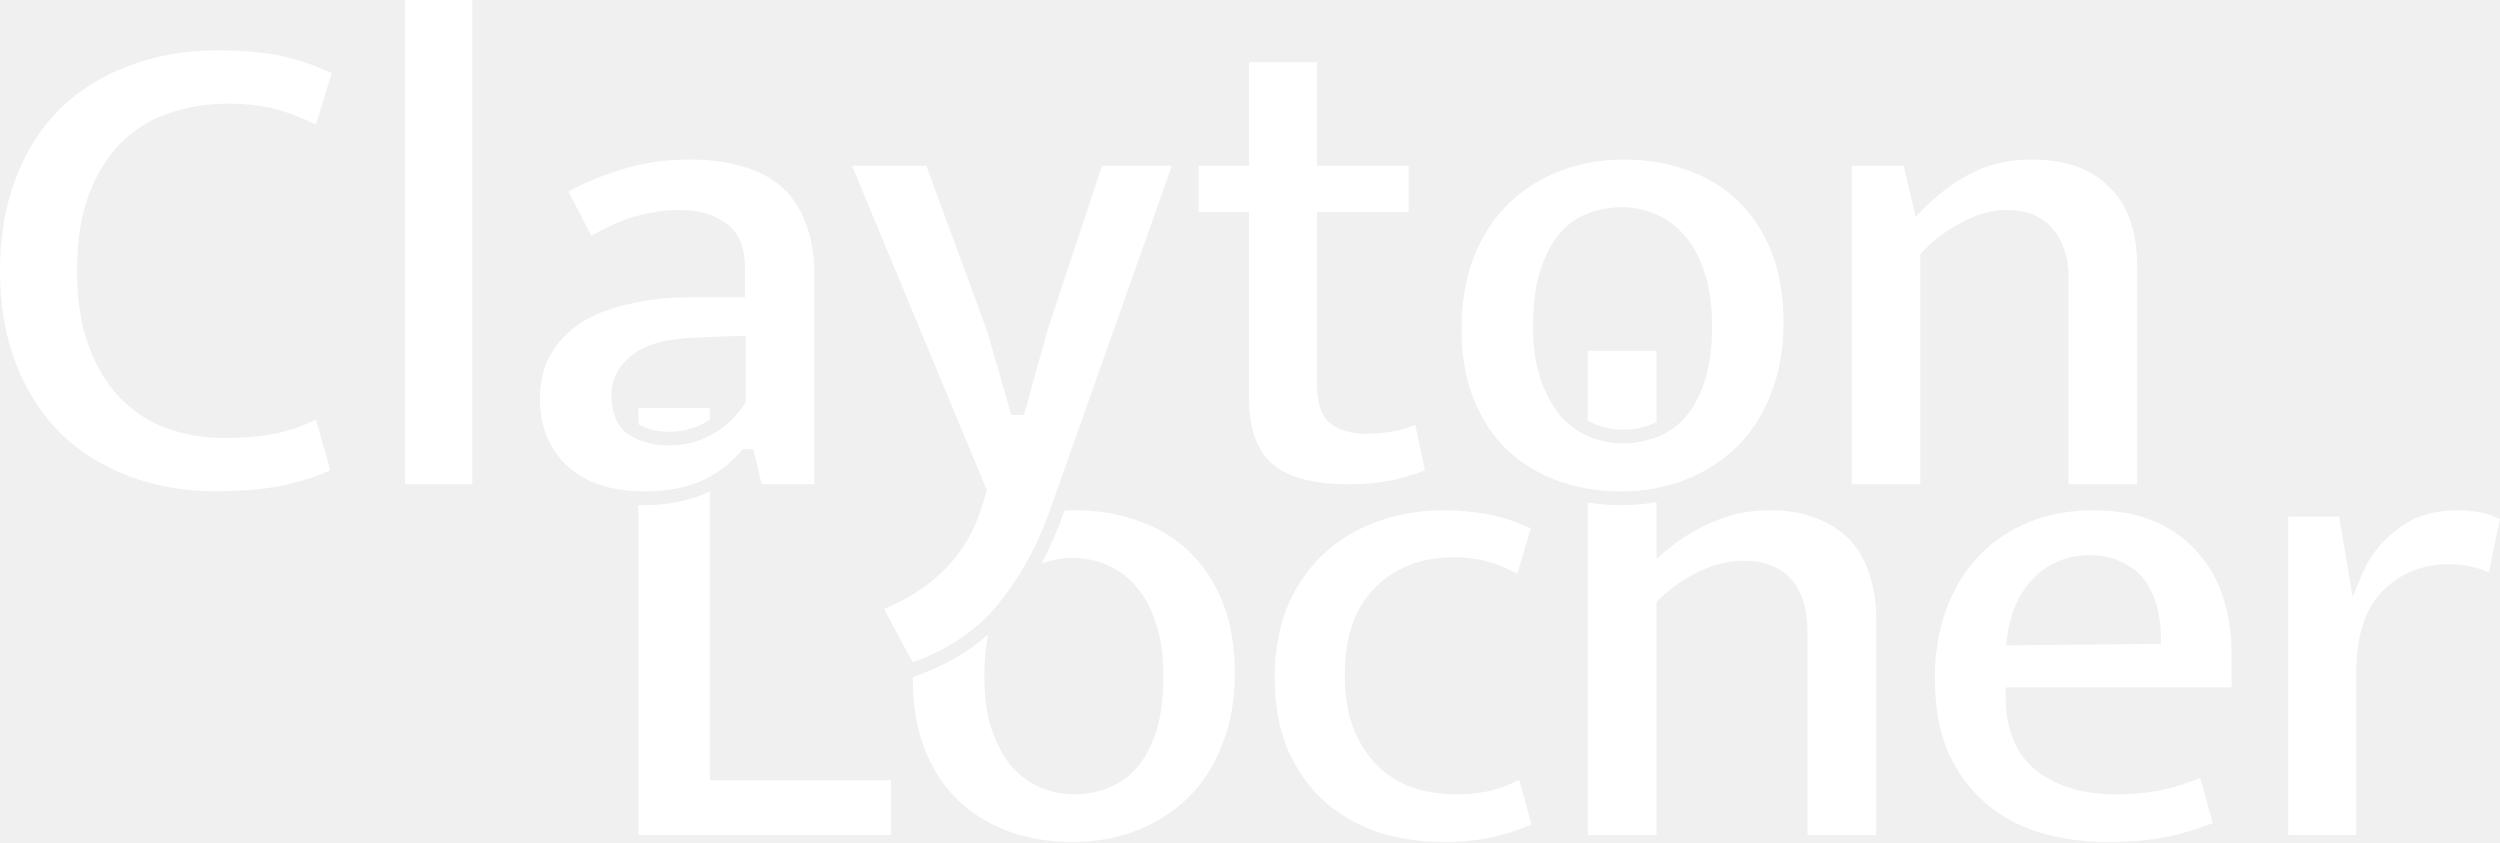
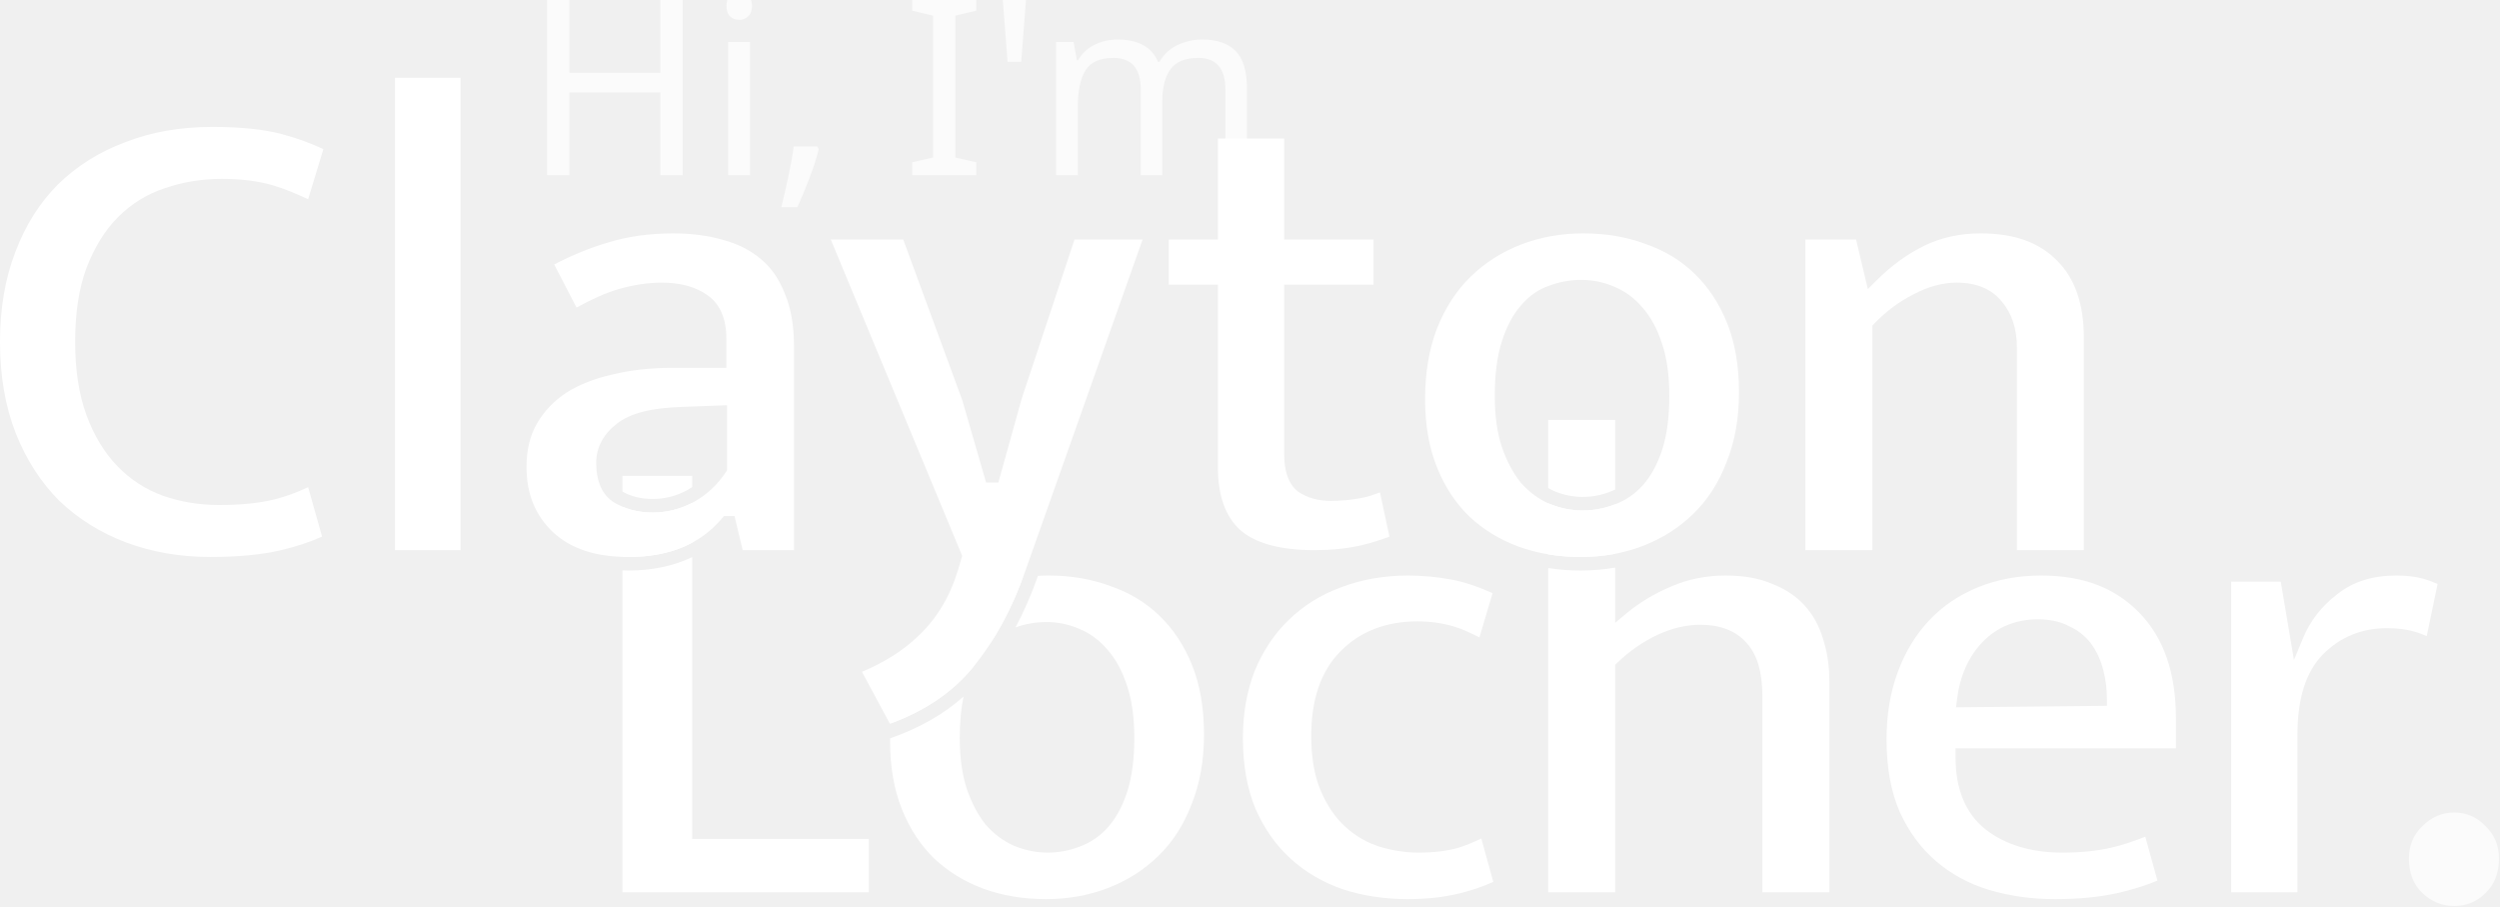
- <svg xmlns="http://www.w3.org/2000/svg" width="152.348mm" height="51.312mm" viewBox="0 0 539.814 181.813" id="svg4905" version="1.1">
+ <svg xmlns="http://www.w3.org/2000/svg" width="156.185mm" height="56.602mm" viewBox="0 0 553.41 200.558" id="svg4905" version="1.1">
  <defs id="defs4907" />
-   <g id="layer1" transform="translate(-156.5586,-201.3945)">
+   <g id="layer1" transform="translate(-156.5583,-184.175)">
    <path style="font-style:normal;font-variant:normal;font-weight:600;font-stretch:normal;font-size:151.074px;line-height:125%;font-family:'Mukta Vaani';-inkscape-font-specification:'Mukta Vaani Semi-Bold';letter-spacing:-5.372px;word-spacing:0px;fill:#ffffff;fill-opacity:1;stroke:#ffffff;stroke-width:0;stroke-linecap:butt;stroke-linejoin:miter;stroke-miterlimit:4;stroke-dasharray:none;stroke-opacity:1" d="m 294.406,289.52 0,3.482 c 1.914,1.074 4.115,1.627 6.707,1.627 2.676,0 5.177,-0.635 7.588,-1.932 0.393,-0.219 0.769,-0.453 1.137,-0.697 l 0,-2.48 -15.432,0 z m 15.432,5.965 c -2.74,1.417 -5.672,2.145 -8.725,2.145 -2.423,0 -4.674,-0.43 -6.707,-1.291 l 0,11.092 c 0.424,0.013 0.833,0.041 1.27,0.041 5.57,0 10.253,-1.057 14.162,-3.166 l 0,-8.82 z m 0,12.018 c -4.081,1.954 -8.808,2.969 -14.162,2.969 -0.434,0 -0.845,-0.03 -1.27,-0.043 l 0,71.268 54.561,0 0,-11.805 -39.129,0 0,-62.389 z" id="path6162" />
    <path style="font-style:normal;font-variant:normal;font-weight:600;font-stretch:normal;font-size:151.074px;line-height:125%;font-family:'Mukta Vaani';-inkscape-font-specification:'Mukta Vaani Semi-Bold';letter-spacing:-5.372px;word-spacing:0px;fill:#ffffff;fill-opacity:1;stroke:#ffffff;stroke-width:0;stroke-linecap:butt;stroke-linejoin:miter;stroke-miterlimit:4;stroke-dasharray:none;stroke-opacity:1" d="m 388.732,311.576 c -0.783,0 -1.552,0.028 -2.316,0.068 l -0.031,0.088 -0.002,0.006 c -1.411,4.038 -3.065,7.81 -4.945,11.33 2.185,-0.788 4.471,-1.197 6.84,-1.197 2.509,0 4.934,0.497 7.229,1.479 2.427,0.995 4.543,2.557 6.291,4.627 1.876,2.101 3.318,4.804 4.371,8.062 3.9e-4,0.001 -3.9e-4,0.003 0,0.004 1.074,3.225 1.588,7.054 1.588,11.5 0,4.643 -0.51,8.617 -1.582,11.941 l -0.004,0.008 -0.002,0.006 c -1.055,3.164 -2.445,5.769 -4.229,7.775 -1.763,1.983 -3.9,3.446 -6.342,4.336 -2.274,0.864 -4.625,1.303 -7.018,1.303 -2.512,0 -4.98,-0.495 -7.365,-1.471 l -0.012,-0.006 -0.012,-0.004 c -2.332,-0.999 -4.429,-2.555 -6.268,-4.609 l -0.027,-0.029 -0.027,-0.033 c -1.737,-2.171 -3.121,-4.798 -4.174,-7.852 l -0.002,-0.006 -0.004,-0.008 c -1.074,-3.221 -1.588,-7.002 -1.588,-11.352 0,-3.427 0.271,-6.473 0.824,-9.158 -4.448,3.946 -9.876,7.025 -16.24,9.229 -0.003,0.23 -0.014,0.454 -0.014,0.686 0,5.686 0.881,10.676 2.611,15.002 1.741,4.353 4.137,7.985 7.195,10.951 3.073,2.879 6.664,5.085 10.816,6.631 l 0.004,0.002 c 4.253,1.545 8.853,2.322 13.828,2.322 4.97,0 9.563,-0.825 13.812,-2.467 4.254,-1.644 7.949,-3.997 11.129,-7.08 3.158,-3.062 5.604,-6.841 7.348,-11.395 l 0.004,-0.014 0.006,-0.014 c 1.832,-4.531 2.762,-9.67 2.762,-15.451 0,-5.893 -0.886,-10.986 -2.613,-15.305 -1.743,-4.358 -4.14,-7.995 -7.203,-10.963 -3.063,-2.967 -6.684,-5.161 -10.922,-6.605 l -0.019,-0.008 -0.019,-0.008 c -4.149,-1.544 -8.698,-2.322 -13.678,-2.322 z m -5.629,0.377 c -2.861,0.391 -5.587,1.087 -8.184,2.09 -4.254,1.644 -7.949,3.999 -11.129,7.082 -3.156,3.06 -5.656,6.892 -7.502,11.553 -1.332,3.481 -2.158,7.359 -2.471,11.637 7.664,-2.843 13.736,-6.95 18.205,-12.422 0.061,-0.074 0.117,-0.154 0.178,-0.229 0.778,-1.585 1.673,-2.971 2.707,-4.137 0.366,-0.434 0.749,-0.836 1.145,-1.217 2.763,-4.291 5.114,-9.074 7.051,-14.357 z" id="path6164" />
    <path style="font-style:normal;font-variant:normal;font-weight:600;font-stretch:normal;font-size:151.074px;line-height:125%;font-family:'Mukta Vaani';-inkscape-font-specification:'Mukta Vaani Semi-Bold';letter-spacing:-5.372px;word-spacing:0px;fill:#ffffff;fill-opacity:1;stroke:#ffffff;stroke-width:0;stroke-linecap:butt;stroke-linejoin:miter;stroke-miterlimit:4;stroke-dasharray:none;stroke-opacity:1" d="m 468.525,311.576 c -5.479,0 -10.476,0.879 -15.023,2.621 l -0.008,0.002 -0.01,0.004 c -4.45,1.644 -8.286,4.045 -11.561,7.223 -3.166,3.07 -5.665,6.81 -7.508,11.268 -1.734,4.437 -2.611,9.376 -2.611,14.85 0,5.982 0.932,11.163 2.752,15.576 1.939,4.456 4.53,8.144 7.787,11.113 3.269,2.981 7.106,5.239 11.561,6.789 4.466,1.454 9.282,2.186 14.471,2.186 4.226,0 8.081,-0.442 11.57,-1.314 3.074,-0.768 5.342,-1.632 7.309,-2.514 l -2.654,-9.578 c -1.493,0.685 -2.976,1.37 -4.891,1.982 l -0.018,0.006 -0.019,0.006 c -2.589,0.755 -5.549,1.117 -8.881,1.117 -2.867,0 -5.734,-0.425 -8.584,-1.27 l -0.008,-0.002 -0.006,-0.004 c -2.829,-0.871 -5.4,-2.35 -7.666,-4.4 -2.302,-2.083 -4.135,-4.799 -5.514,-8.086 -1.409,-3.361 -2.08,-7.384 -2.08,-12.061 0,-8.011 2.112,-14.362 6.477,-18.73 4.316,-4.419 10.126,-6.639 17.08,-6.639 2.753,0 5.416,0.371 7.973,1.117 1.953,0.57 3.84,1.49 5.721,2.432 l 2.912,-9.789 c -3.269,-1.456 -6.354,-2.509 -9.17,-3.021 -3.242,-0.59 -6.375,-0.883 -9.4,-0.883 z" id="path6166" />
    <path style="font-style:normal;font-variant:normal;font-weight:600;font-stretch:normal;font-size:151.074px;line-height:125%;font-family:'Mukta Vaani';-inkscape-font-specification:'Mukta Vaani Semi-Bold';letter-spacing:-5.372px;word-spacing:0px;fill:#ffffff;fill-opacity:1;stroke:#ffffff;stroke-width:0;stroke-linecap:butt;stroke-linejoin:miter;stroke-miterlimit:4;stroke-dasharray:none;stroke-opacity:1" d="m 499.412,277.131 0,15.078 c 0.466,0.27 0.94,0.513 1.428,0.723 2.042,0.833 4.101,1.244 6.217,1.244 2.034,0 4.011,-0.366 5.963,-1.109 l 0.01,-0.004 0.012,-0.004 c 0.415,-0.151 0.81,-0.331 1.199,-0.52 l 0,-15.408 -14.828,0 z m 0,18.445 0,11.311 c 2.305,0.388 4.702,0.584 7.191,0.584 2.652,0 5.194,-0.242 7.637,-0.711 l 0,-10.953 c -0.056,0.021 -0.11,0.046 -0.166,0.066 -2.274,0.864 -4.625,1.303 -7.018,1.303 -2.512,0 -4.98,-0.495 -7.365,-1.471 l -0.012,-0.006 -0.012,-0.004 c -0.086,-0.037 -0.17,-0.081 -0.256,-0.119 z m 14.828,14.238 c -2.463,0.437 -5.009,0.656 -7.637,0.656 -2.471,0 -4.867,-0.189 -7.191,-0.553 l 0,71.777 14.828,0 0,-50.352 0.459,-0.443 c 2.726,-2.621 5.686,-4.685 8.867,-6.17 3.189,-1.488 6.385,-2.256 9.547,-2.256 4.3,0 7.829,1.295 10.168,3.965 2.5,2.635 3.568,6.712 3.568,12.039 l 0,43.217 14.828,0 0,-46.691 c 0,-3.487 -0.483,-6.645 -1.434,-9.496 l -0.008,-0.021 -0.006,-0.023 c -0.848,-2.825 -2.193,-5.23 -4.055,-7.277 -1.846,-2.031 -4.201,-3.61 -7.137,-4.746 l -0.027,-0.012 -0.027,-0.012 c -2.787,-1.208 -6.206,-1.84 -10.281,-1.84 -4.343,0 -8.358,0.816 -12.092,2.443 l -0.008,0.004 -0.008,0.004 c -3.7,1.558 -6.993,3.544 -9.896,5.963 l -2.459,2.051 0,-12.227 z" id="path6168" />
    <path style="font-style:normal;font-variant:normal;font-weight:600;font-stretch:normal;font-size:151.074px;line-height:125%;font-family:'Mukta Vaani';-inkscape-font-specification:'Mukta Vaani Semi-Bold';letter-spacing:-5.372px;word-spacing:0px;fill:#ffffff;fill-opacity:1;stroke:#ffffff;stroke-width:0;stroke-linecap:butt;stroke-linejoin:miter;stroke-miterlimit:4;stroke-dasharray:none;stroke-opacity:1" d="m 608.648,311.576 c -5.168,0 -9.85,0.874 -14.086,2.607 -4.248,1.738 -7.832,4.179 -10.805,7.344 -2.978,3.17 -5.288,6.963 -6.938,11.428 -1.644,4.447 -2.477,9.402 -2.477,14.891 0,6.284 0.985,11.61 2.895,16.008 2.035,4.452 4.718,8.085 8.064,10.953 3.364,2.884 7.244,4.994 11.689,6.348 4.586,1.366 9.472,2.053 14.678,2.053 5.253,0 9.83,-0.447 13.721,-1.322 3.443,-0.775 6.371,-1.724 8.943,-2.779 l -2.693,-9.721 c -2.438,0.95 -4.912,1.837 -7.553,2.434 -3.159,0.736 -6.742,1.094 -10.756,1.094 -6.89,0 -12.651,-1.689 -17.088,-5.152 l -0.006,-0.004 -0.008,-0.006 c -4.416,-3.532 -6.605,-8.972 -6.605,-15.826 l 0,-2.104 48.797,0 0,-6.658 c 0,-10.102 -2.707,-17.759 -8.039,-23.281 -5.346,-5.537 -12.472,-8.305 -21.734,-8.305 z m -0.754,9.689 c 2.587,0 4.89,0.491 6.852,1.52 2.004,0.901 3.679,2.222 4.932,3.93 1.229,1.675 2.113,3.622 2.658,5.795 0.538,2.044 0.807,4.189 0.807,6.422 l 0,1.484 -33.412,0.334 0.207,-1.699 c 0.635,-5.188 2.531,-9.517 5.699,-12.795 3.19,-3.3 7.392,-4.99 12.258,-4.99 z" id="path6170" />
    <path style="font-style:normal;font-variant:normal;font-weight:600;font-stretch:normal;font-size:151.074px;line-height:125%;font-family:'Mukta Vaani';-inkscape-font-specification:'Mukta Vaani Semi-Bold';letter-spacing:-5.372px;word-spacing:0px;fill:#ffffff;fill-opacity:1;stroke:#ffffff;stroke-width:0;stroke-linecap:butt;stroke-linejoin:miter;stroke-miterlimit:4;stroke-dasharray:none;stroke-opacity:1" d="m 687.225,311.576 c -5.276,0 -9.53,1.364 -12.973,4.062 l -0.01,0.008 -0.01,0.008 c -3.534,2.674 -6.067,5.917 -7.678,9.803 l -1.998,4.818 -2.922,-17.34 -10.98,0 0,68.76 14.676,0 0,-34.908 c 0,-7.885 1.818,-13.921 5.727,-17.83 3.783,-3.783 8.575,-5.727 14.055,-5.727 2.413,0 4.506,0.261 6.307,0.82 0.977,0.246 1.722,0.62 2.549,0.947 l 2.406,-11.549 c -0.944,-0.402 -1.89,-0.807 -3.203,-1.172 -1.647,-0.458 -3.632,-0.701 -5.945,-0.701 z" id="path6172" />
    <path style="font-style:normal;font-variant:normal;font-weight:600;font-stretch:normal;font-size:151.074px;line-height:125%;font-family:'Mukta Vaani';-inkscape-font-specification:'Mukta Vaani Semi-Bold';letter-spacing:-3.357px;word-spacing:0px;fill:#ffffff;fill-opacity:1;stroke:#ffffff;stroke-width:0;stroke-linecap:butt;stroke-linejoin:miter;stroke-miterlimit:4;stroke-dasharray:none;stroke-opacity:1" d="m 203.555,212.271 c -7.092,0 -13.496,1.132 -19.246,3.373 l -0.012,0.004 -0.01,0.004 c -5.759,2.147 -10.701,5.251 -14.879,9.33 -4.067,4.069 -7.222,9.058 -9.471,15.023 l -0.002,0.004 -0.002,0.004 c -2.242,5.848 -3.375,12.457 -3.375,19.857 0,7.596 1.183,14.349 3.52,20.291 2.347,5.868 5.555,10.815 9.627,14.891 4.181,3.984 9.078,7.044 14.74,9.191 5.763,2.148 11.97,3.227 18.654,3.227 6.164,0 11.348,-0.502 15.523,-1.473 3.726,-0.867 6.744,-1.903 9.26,-3.041 l -3.09,-10.938 c -2.302,1.088 -4.745,2.024 -7.43,2.695 -3.391,0.848 -7.48,1.252 -12.299,1.252 -4.385,0 -8.538,-0.681 -12.432,-2.049 l -0.006,-0.002 -0.006,-0.002 c -3.837,-1.385 -7.22,-3.586 -10.09,-6.562 -2.883,-2.99 -5.152,-6.757 -6.822,-11.246 l -0.002,-0.004 -0.002,-0.006 c -1.686,-4.637 -2.506,-10.048 -2.506,-16.225 0,-6.373 0.816,-11.833 2.51,-16.385 l 0.004,-0.01 0.004,-0.008 c 1.771,-4.584 4.09,-8.35 6.986,-11.246 2.975,-2.975 6.463,-5.124 10.404,-6.404 3.985,-1.362 8.179,-2.043 12.561,-2.043 4.239,0 8.005,0.464 11.297,1.42 2.657,0.772 5.252,1.888 7.832,3.082 l 3.371,-11.078 c -2.592,-1.235 -5.583,-2.362 -9.141,-3.316 -3.941,-1.057 -9.113,-1.611 -15.473,-1.611 z" id="path6049" />
    <path style="font-style:normal;font-variant:normal;font-weight:600;font-stretch:normal;font-size:151.074px;line-height:125%;font-family:'Mukta Vaani';-inkscape-font-specification:'Mukta Vaani Semi-Bold';letter-spacing:-3.357px;word-spacing:0px;fill:#ffffff;fill-opacity:1;stroke:#ffffff;stroke-width:0;stroke-linecap:butt;stroke-linejoin:miter;stroke-miterlimit:4;stroke-dasharray:none;stroke-opacity:1" d="m 244.023,201.395 0,104.566 14.525,0 0,-104.566 -14.525,0 z" id="path6051" />
    <path style="font-style:normal;font-variant:normal;font-weight:600;font-stretch:normal;font-size:151.074px;line-height:125%;font-family:'Mukta Vaani';-inkscape-font-specification:'Mukta Vaani Semi-Bold';letter-spacing:-3.357px;word-spacing:0px;fill:#ffffff;fill-opacity:1;stroke:#ffffff;stroke-width:0;stroke-linecap:butt;stroke-linejoin:miter;stroke-miterlimit:4;stroke-dasharray:none;stroke-opacity:1" d="m 305.646,235.84 c -5.309,0 -10.142,0.687 -14.512,2.047 l -0.014,0.006 -0.016,0.004 c -3.973,1.148 -7.908,2.799 -11.818,4.828 l 4.943,9.539 c 3.348,-1.839 6.493,-3.272 9.365,-4.105 l 0.006,-0.002 0.006,-0.002 c 3.333,-0.937 6.49,-1.416 9.471,-1.416 4.139,0 7.602,0.909 10.242,2.855 2.771,1.94 4.098,5.31 4.098,9.521 l 0,6.486 -12.074,0 c -4.73,0 -9.091,0.494 -13.09,1.469 l -0.018,0.004 -0.018,0.004 c -3.982,0.874 -7.382,2.222 -10.23,4.023 -2.738,1.795 -4.878,4.031 -6.473,6.752 -1.56,2.661 -2.361,5.848 -2.361,9.664 0,6.01 1.932,10.714 5.875,14.471 l 0.004,0.004 c 3.903,3.617 9.357,5.479 16.643,5.479 9.148,0 15.92,-2.839 20.762,-8.535 l 0.449,-0.529 2.33,0 1.812,7.555 11.367,0 0,-45.031 c 0,-4.689 -0.688,-8.569 -1.996,-11.652 l -0.01,-0.023 -0.01,-0.025 c -1.232,-3.221 -2.994,-5.756 -5.305,-7.697 -2.342,-1.968 -5.099,-3.375 -8.332,-4.23 l -0.019,-0.006 -0.019,-0.006 c -3.264,-0.96 -6.948,-1.449 -11.059,-1.449 z m 11.924,38.035 0,14.393 -0.244,0.373 c -1.839,2.812 -4.252,5.061 -7.176,6.686 l -0.008,0.004 -0.008,0.006 c -2.824,1.52 -5.859,2.293 -9.021,2.293 -3.145,0 -6.003,-0.716 -8.467,-2.172 -2.752,-1.626 -4.061,-4.822 -4.061,-8.846 0,-3.36 1.609,-6.346 4.49,-8.572 3.082,-2.486 7.991,-3.596 14.781,-3.803 l 8.156,-0.303 1.557,-0.059 z" id="path6053" />
    <path style="font-style:normal;font-variant:normal;font-weight:600;font-stretch:normal;font-size:151.074px;line-height:125%;font-family:'Mukta Vaani';-inkscape-font-specification:'Mukta Vaani Semi-Bold';letter-spacing:-3.357px;word-spacing:0px;fill:#ffffff;fill-opacity:1;stroke:#ffffff;stroke-width:0;stroke-linecap:butt;stroke-linejoin:miter;stroke-miterlimit:4;stroke-dasharray:none;stroke-opacity:1" d="m 340.535,237.199 29.102,70.023 -0.906,3.084 -0.002,0.006 c -1.775,5.847 -4.68,10.728 -8.703,14.543 -3.496,3.4 -7.766,6.011 -12.582,8.035 l 6.182,11.5 c 7.758,-2.845 13.891,-6.979 18.398,-12.498 4.812,-5.893 8.658,-12.933 11.529,-21.15 l 0.002,-0.004 26.033,-73.539 -15.076,0 -11.734,35.348 -5.129,18.436 -2.721,0 -5.283,-18.254 -13.066,-35.529 -16.043,0 z" id="path6055" />
    <path style="font-style:normal;font-variant:normal;font-weight:600;font-stretch:normal;font-size:151.074px;line-height:125%;font-family:'Mukta Vaani';-inkscape-font-specification:'Mukta Vaani Semi-Bold';letter-spacing:-3.357px;word-spacing:0px;fill:#ffffff;fill-opacity:1;stroke:#ffffff;stroke-width:0;stroke-linecap:butt;stroke-linejoin:miter;stroke-miterlimit:4;stroke-dasharray:none;stroke-opacity:1" d="m 426.262,214.84 0,22.359 -10.877,0 0,9.992 10.877,0 0,40.326 c 0,6.378 1.653,10.878 4.811,13.859 3.214,2.94 8.705,4.584 16.652,4.584 3.628,0 6.99,-0.344 10.092,-1.021 2.762,-0.67 4.726,-1.331 6.436,-1.977 l -2.096,-9.781 c -1.305,0.468 -2.567,0.957 -4.191,1.252 -2.294,0.417 -4.499,0.627 -6.613,0.627 -2.849,0 -5.355,-0.67 -7.361,-2.086 l -0.041,-0.029 -0.039,-0.033 c -2.108,-1.713 -2.973,-4.604 -2.973,-8.264 l 0,-37.457 19.791,0 0,-9.992 -19.791,0 0,-22.359 -14.676,0 z" id="path6057" />
    <path style="font-style:normal;font-variant:normal;font-weight:600;font-stretch:normal;font-size:151.074px;line-height:125%;font-family:'Mukta Vaani';-inkscape-font-specification:'Mukta Vaani Semi-Bold';letter-spacing:-3.357px;word-spacing:0px;fill:#ffffff;fill-opacity:1;stroke:#ffffff;stroke-width:0;stroke-linecap:butt;stroke-linejoin:miter;stroke-miterlimit:4;stroke-dasharray:none;stroke-opacity:1" d="m 507.209,235.84 c -4.97,0 -9.563,0.825 -13.812,2.467 -4.254,1.644 -7.949,3.999 -11.129,7.082 -3.156,3.06 -5.656,6.892 -7.502,11.553 -1.735,4.533 -2.617,9.731 -2.617,15.621 0,5.686 0.881,10.676 2.611,15.002 1.741,4.353 4.137,7.985 7.195,10.951 3.073,2.879 6.664,5.085 10.816,6.631 l 0.004,0.002 c 4.253,1.545 8.853,2.322 13.828,2.322 4.97,0 9.563,-0.825 13.812,-2.467 4.254,-1.644 7.949,-3.997 11.129,-7.08 3.158,-3.062 5.604,-6.841 7.348,-11.395 l 0.006,-0.014 0.004,-0.014 c 1.832,-4.531 2.762,-9.67 2.762,-15.451 0,-5.893 -0.884,-10.986 -2.611,-15.305 -1.743,-4.358 -4.142,-7.995 -7.205,-10.963 -3.063,-2.967 -6.684,-5.161 -10.922,-6.605 l -0.019,-0.008 -0.019,-0.008 c -4.149,-1.544 -8.698,-2.322 -13.678,-2.322 z m -0.453,10.295 c 2.509,0 4.932,0.497 7.227,1.479 2.427,0.995 4.543,2.557 6.291,4.627 1.876,2.101 3.318,4.804 4.371,8.062 3.9e-4,10e-4 -3.9e-4,0.003 0,0.004 1.074,3.225 1.588,7.054 1.588,11.5 0,4.643 -0.51,8.617 -1.582,11.941 l -0.004,0.008 -0.002,0.006 c -1.055,3.164 -2.445,5.769 -4.229,7.775 -1.763,1.983 -3.9,3.446 -6.342,4.336 -2.274,0.864 -4.625,1.303 -7.018,1.303 -2.512,0 -4.98,-0.495 -7.365,-1.471 l -0.012,-0.006 -0.012,-0.004 c -2.332,-0.999 -4.429,-2.555 -6.268,-4.609 l -0.027,-0.029 -0.027,-0.033 c -1.737,-2.171 -3.121,-4.798 -4.174,-7.852 l -0.002,-0.006 -0.004,-0.008 c -1.074,-3.221 -1.586,-7.002 -1.586,-11.352 0,-4.742 0.508,-8.765 1.582,-12.094 1.05,-3.256 2.436,-5.907 4.223,-7.922 1.753,-2.076 3.848,-3.562 6.225,-4.359 2.275,-0.862 4.669,-1.297 7.146,-1.297 z" id="path6059" />
    <path style="font-style:normal;font-variant:normal;font-weight:600;font-stretch:normal;font-size:151.074px;line-height:125%;font-family:'Mukta Vaani';-inkscape-font-specification:'Mukta Vaani Semi-Bold';letter-spacing:-3.357px;word-spacing:0px;fill:#ffffff;fill-opacity:1;stroke:#ffffff;stroke-width:0;stroke-linecap:butt;stroke-linejoin:miter;stroke-miterlimit:4;stroke-dasharray:none;stroke-opacity:1" d="m 595.211,235.84 c -4.636,0 -8.776,0.911 -12.486,2.719 -3.766,1.834 -7.305,4.398 -10.625,7.719 l -1.898,1.898 -2.613,-10.977 -11.215,0 0,68.762 14.828,0 0,-49.715 0.418,-0.436 c 2.621,-2.726 5.529,-4.896 8.705,-6.486 3.192,-1.699 6.409,-2.586 9.6,-2.586 4.225,0 7.694,1.383 9.918,4.178 2.264,2.621 3.365,6.09 3.365,10.164 l 0,44.881 14.826,0 0,-46.996 c 0,-7.587 -2.003,-13.167 -5.904,-17.068 l -0.008,-0.006 -0.006,-0.006 c -3.91,-4.003 -9.428,-6.045 -16.904,-6.045 z" id="path6061" />
+     <text xml:space="preserve" style="font-style:normal;font-weight:normal;font-size:40px;line-height:125%;font-family:sans-serif;letter-spacing:0px;word-spacing:0px;fill:#ffffff;fill-opacity:0.7;stroke:none;stroke-width:1px;stroke-linecap:butt;stroke-linejoin:miter;stroke-opacity:1;" x="272.378" y="222.95" id="text6653">
+       <tspan id="tspan6655" x="272.378" y="222.95" style="font-style:normal;font-variant:normal;font-weight:500;font-stretch:normal;font-size:55px;font-family:'Mukta Vaani';-inkscape-font-specification:'Mukta Vaani Medium';fill:#ffffff;fill-opacity:0.7;">Hi, I'm</tspan>
+     </text>
+     <path id="path6664" style="font-style:normal;font-variant:normal;font-weight:500;font-stretch:normal;font-size:150px;line-height:125%;font-family:'Mukta Vaani';-inkscape-font-specification:'Mukta Vaani Medium';letter-spacing:-3px;word-spacing:0px;fill:#ffffff;fill-opacity:0.7;stroke:none;stroke-width:1px;stroke-linecap:butt;stroke-linejoin:miter;stroke-opacity:1" d="m 690.018,374.233 q 0,-4.35 3,-7.2 3,-3 7.05,-3 4.05,0 6.9,3 3,2.85 3,7.2 0,4.8 -3,7.65 -2.85,2.85 -6.9,2.85 -4.05,0 -7.05,-2.85 -3,-2.85 -3,-7.65 z" />
  </g>
</svg>
